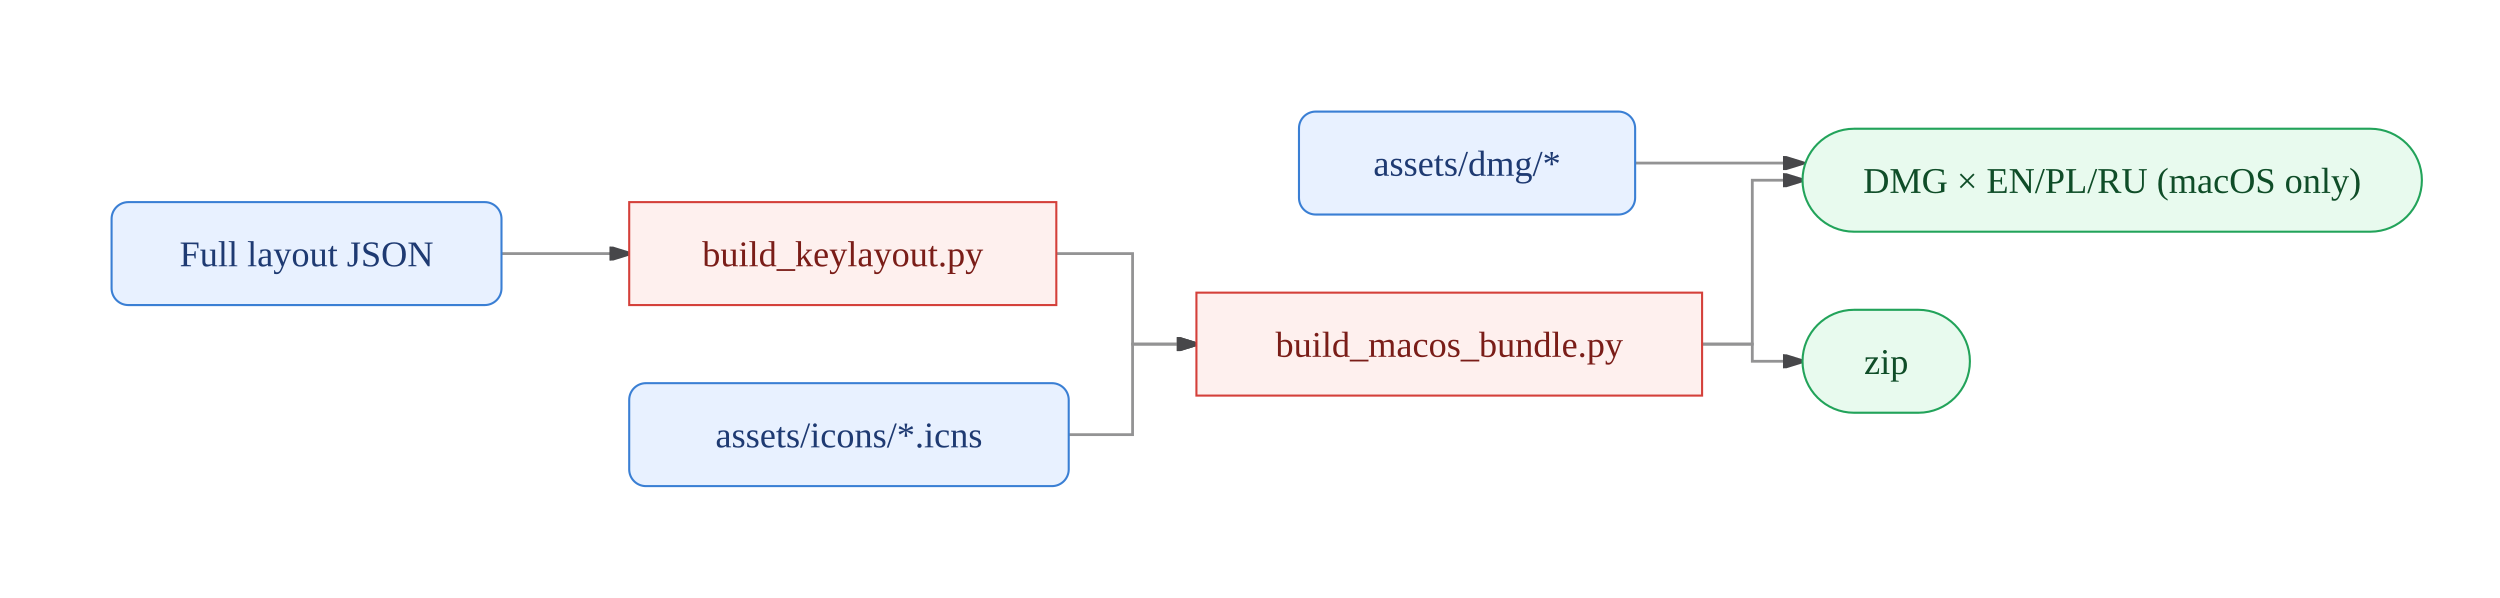
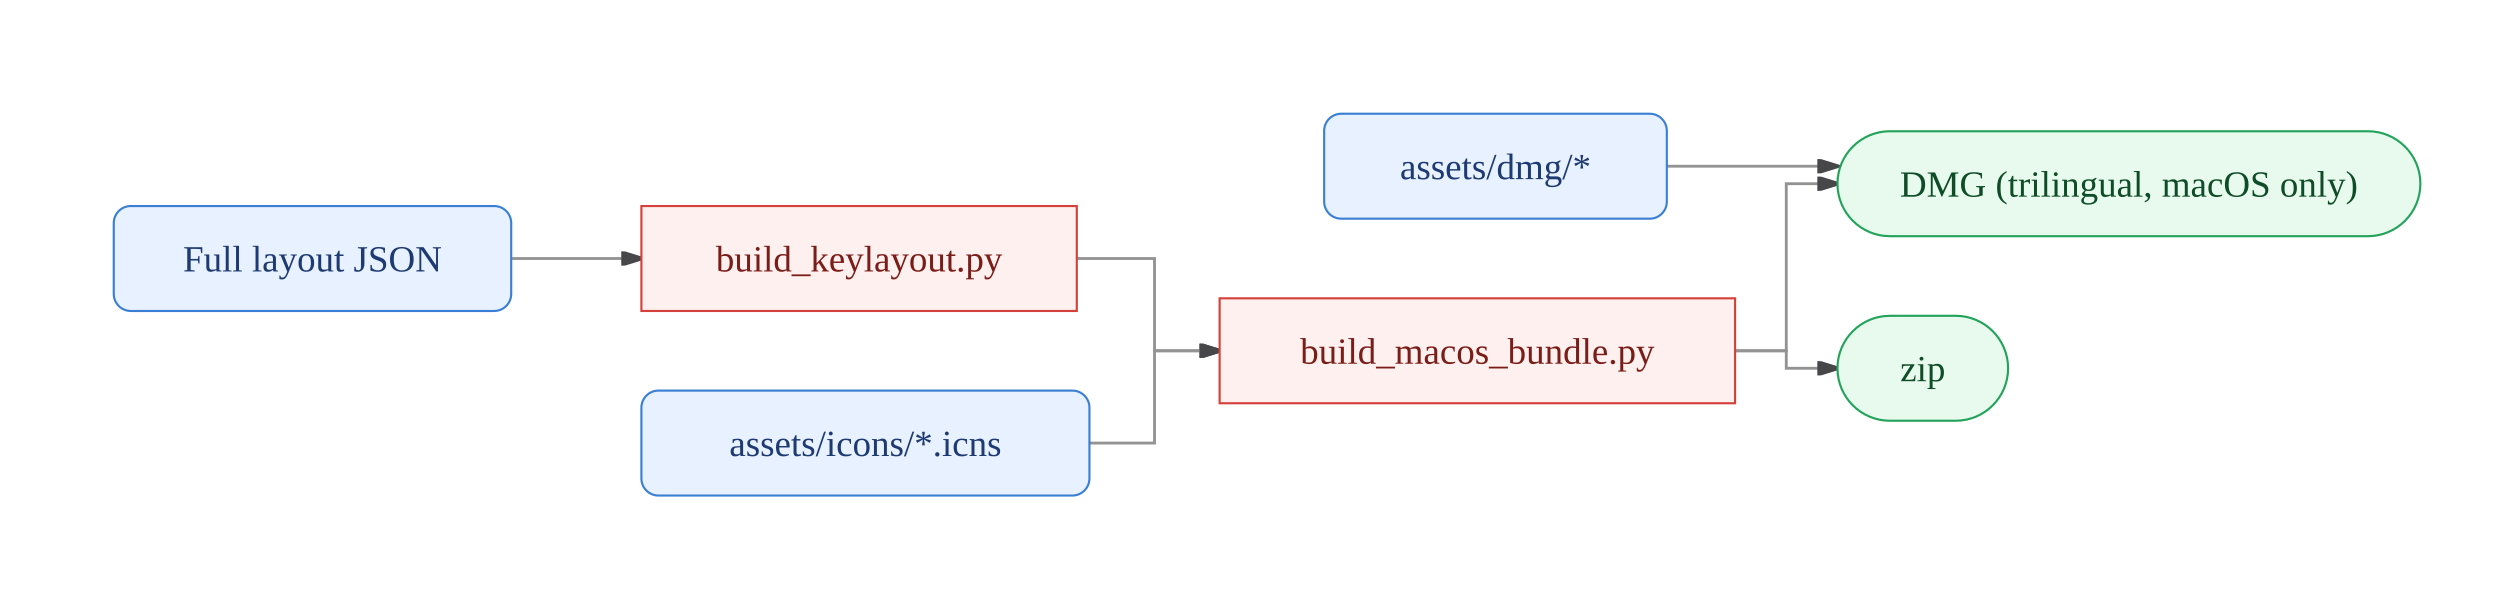
- <svg xmlns="http://www.w3.org/2000/svg" viewBox="0 0 896.132 214.25" width="896.132" height="214.25" style="background:#FFFFFF">
+ <svg xmlns="http://www.w3.org/2000/svg" viewBox="0 0 879.089 214.25" width="879.089" height="214.25" style="background:#FFFFFF">
  <defs>
    <marker id="arrowhead" markerWidth="8" markerHeight="5" refX="7" refY="2.5" orient="auto">
      <polygon points="0 0, 8 2.5, 0 5" fill="#47474A" stroke="#47474A" stroke-width="0.75" stroke-linejoin="round" />
    </marker>
    <marker id="arrowhead-start" markerWidth="8" markerHeight="5" refX="1" refY="2.5" orient="auto-start-reverse">
      <polygon points="8 0, 0 2.5, 8 5" fill="#47474A" stroke="#47474A" stroke-width="0.75" stroke-linejoin="round" />
    </marker>
  </defs>
  <polyline class="edge" data-from="JSON" data-to="KL" data-style="solid" data-arrow-start="false" data-arrow-end="true" points="179.761,90.9 225.539,90.9" fill="none" stroke="#939394" stroke-width="1" marker-end="url(#arrowhead)" />
  <polyline class="edge" data-from="KL" data-to="BUNDLE" data-style="solid" data-arrow-start="false" data-arrow-end="true" points="378.639,90.9 405.973,90.9 405.973,123.350 428.861,123.350" fill="none" stroke="#939394" stroke-width="1" marker-end="url(#arrowhead)" />
  <polyline class="edge" data-from="ICNS" data-to="BUNDLE" data-style="solid" data-arrow-start="false" data-arrow-end="true" points="383.085,155.8 405.973,155.8 405.973,123.350 428.861,123.350" fill="none" stroke="#939394" stroke-width="1" marker-end="url(#arrowhead)" />
  <polyline class="edge" data-from="BUNDLE" data-to="DMG" data-style="solid" data-arrow-start="false" data-arrow-end="true" points="610.119,123.350 628.119,123.350 628.119,64.6 646.119,64.6" fill="none" stroke="#939394" stroke-width="1" marker-end="url(#arrowhead)" />
  <polyline class="edge" data-from="DMGBG" data-to="DMG" data-style="solid" data-arrow-start="false" data-arrow-end="true" points="586.119,58.45 646.119,58.45" fill="none" stroke="#939394" stroke-width="1" marker-end="url(#arrowhead)" />
  <polyline class="edge" data-from="BUNDLE" data-to="ZIP" data-style="solid" data-arrow-start="false" data-arrow-end="true" points="610.119,123.350 628.119,123.350 628.119,129.5 646.119,129.5" fill="none" stroke="#939394" stroke-width="1" marker-end="url(#arrowhead)" />
  <g class="node" data-id="JSON" data-label="Full layout JSON" data-shape="rounded">
    <rect x="40" y="72.45" width="139.761" height="36.900" rx="6" ry="6" fill="#e8f1ff" stroke="#3a7fd4" stroke-width="0.75" />
    <text x="109.880" y="90.9" text-anchor="middle" font-size="13" font-weight="500" fill="#1e3a72" dy="4.55">Full layout JSON</text>
  </g>
  <g class="node" data-id="KL" data-label="build_keylayout.py" data-shape="rectangle">
    <rect x="225.539" y="72.45" width="153.1" height="36.900" rx="0" ry="0" fill="#fef0ee" stroke="#d4403a" stroke-width="0.75" />
    <text x="302.089" y="90.9" text-anchor="middle" font-size="13" font-weight="500" fill="#7a1d18" dy="4.55">build_keylayout.py</text>
  </g>
  <g class="node" data-id="ICNS" data-label="assets/icons/*.icns" data-shape="rounded">
    <rect x="225.539" y="137.350" width="157.546" height="36.900" rx="6" ry="6" fill="#e8f1ff" stroke="#3a7fd4" stroke-width="0.75" />
    <text x="304.312" y="155.8" text-anchor="middle" font-size="13" font-weight="500" fill="#1e3a72" dy="4.55">assets/icons/*.icns</text>
  </g>
  <g class="node" data-id="DMGBG" data-label="assets/dmg/*" data-shape="rounded">
    <rect x="465.623" y="40" width="120.495" height="36.900" rx="6" ry="6" fill="#e8f1ff" stroke="#3a7fd4" stroke-width="0.75" />
    <text x="525.871" y="58.45" text-anchor="middle" font-size="13" font-weight="500" fill="#1e3a72" dy="4.55">assets/dmg/*</text>
  </g>
  <g class="node" data-id="BUNDLE" data-label="build_macos_bundle.py" data-shape="rectangle">
    <rect x="428.861" y="104.9" width="181.257" height="36.900" rx="0" ry="0" fill="#fef0ee" stroke="#d4403a" stroke-width="0.75" />
    <text x="519.491" y="123.350" text-anchor="middle" font-size="13" font-weight="500" fill="#7a1d18" dy="4.55">build_macos_bundle.py</text>
  </g>
-   <g class="node" data-id="DMG" data-label="DMG × EN/PL/RU (macOS only)" data-shape="stadium">
-     <rect x="646.119" y="46.15" width="222.012" height="36.900" rx="18.450" ry="18.450" fill="#e8faee" stroke="#22a35a" stroke-width="0.75" />
-     <text x="757.126" y="64.6" text-anchor="middle" font-size="13" font-weight="500" fill="#0f4d28" dy="4.55">DMG × EN/PL/RU (macOS only)</text>
+   <g class="node" data-id="DMG" data-label="DMG (trilingual, macOS only)" data-shape="stadium">
+     <rect x="646.119" y="46.15" width="204.969" height="36.900" rx="18.450" ry="18.450" fill="#e8faee" stroke="#22a35a" stroke-width="0.75" />
+     <text x="748.604" y="64.6" text-anchor="middle" font-size="13" font-weight="500" fill="#0f4d28" dy="4.55">DMG (trilingual, macOS only)</text>
  </g>
  <g class="node" data-id="ZIP" data-label="zip" data-shape="stadium">
    <rect x="646.119" y="111.050" width="60" height="36.900" rx="18.450" ry="18.450" fill="#e8faee" stroke="#22a35a" stroke-width="0.75" />
    <text x="676.119" y="129.5" text-anchor="middle" font-size="13" font-weight="500" fill="#0f4d28" dy="4.55">zip</text>
  </g>
</svg>
